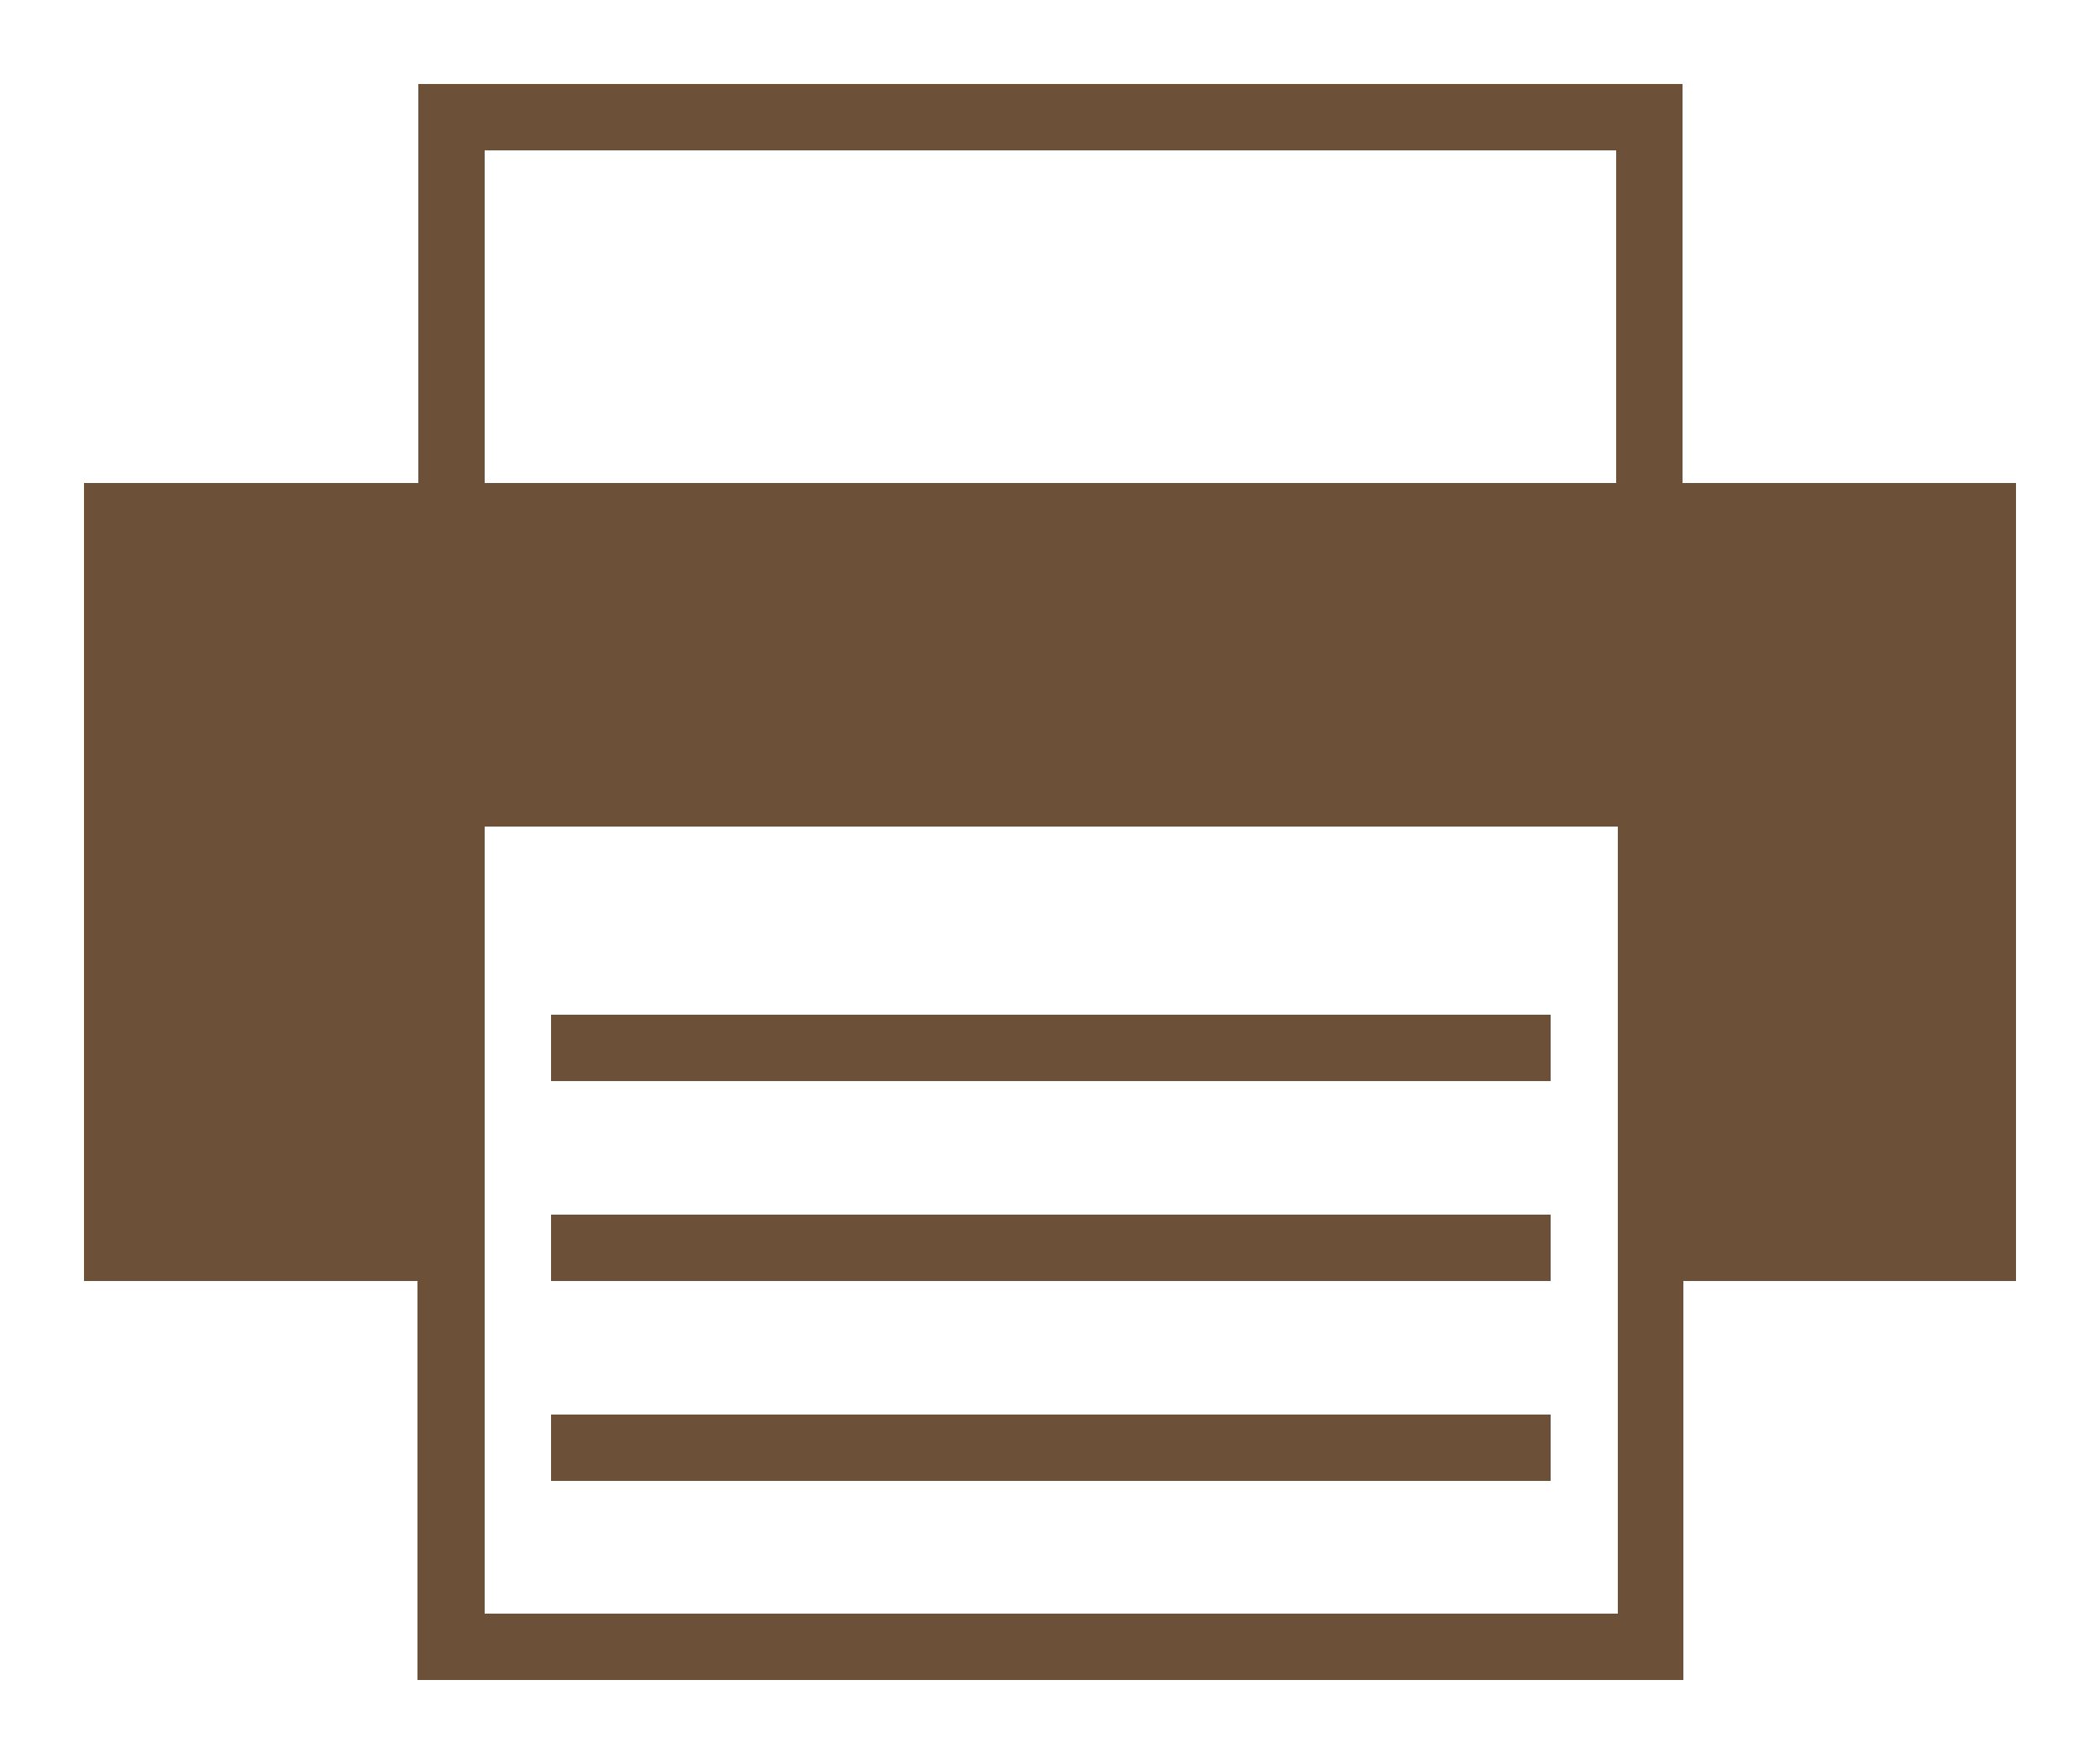
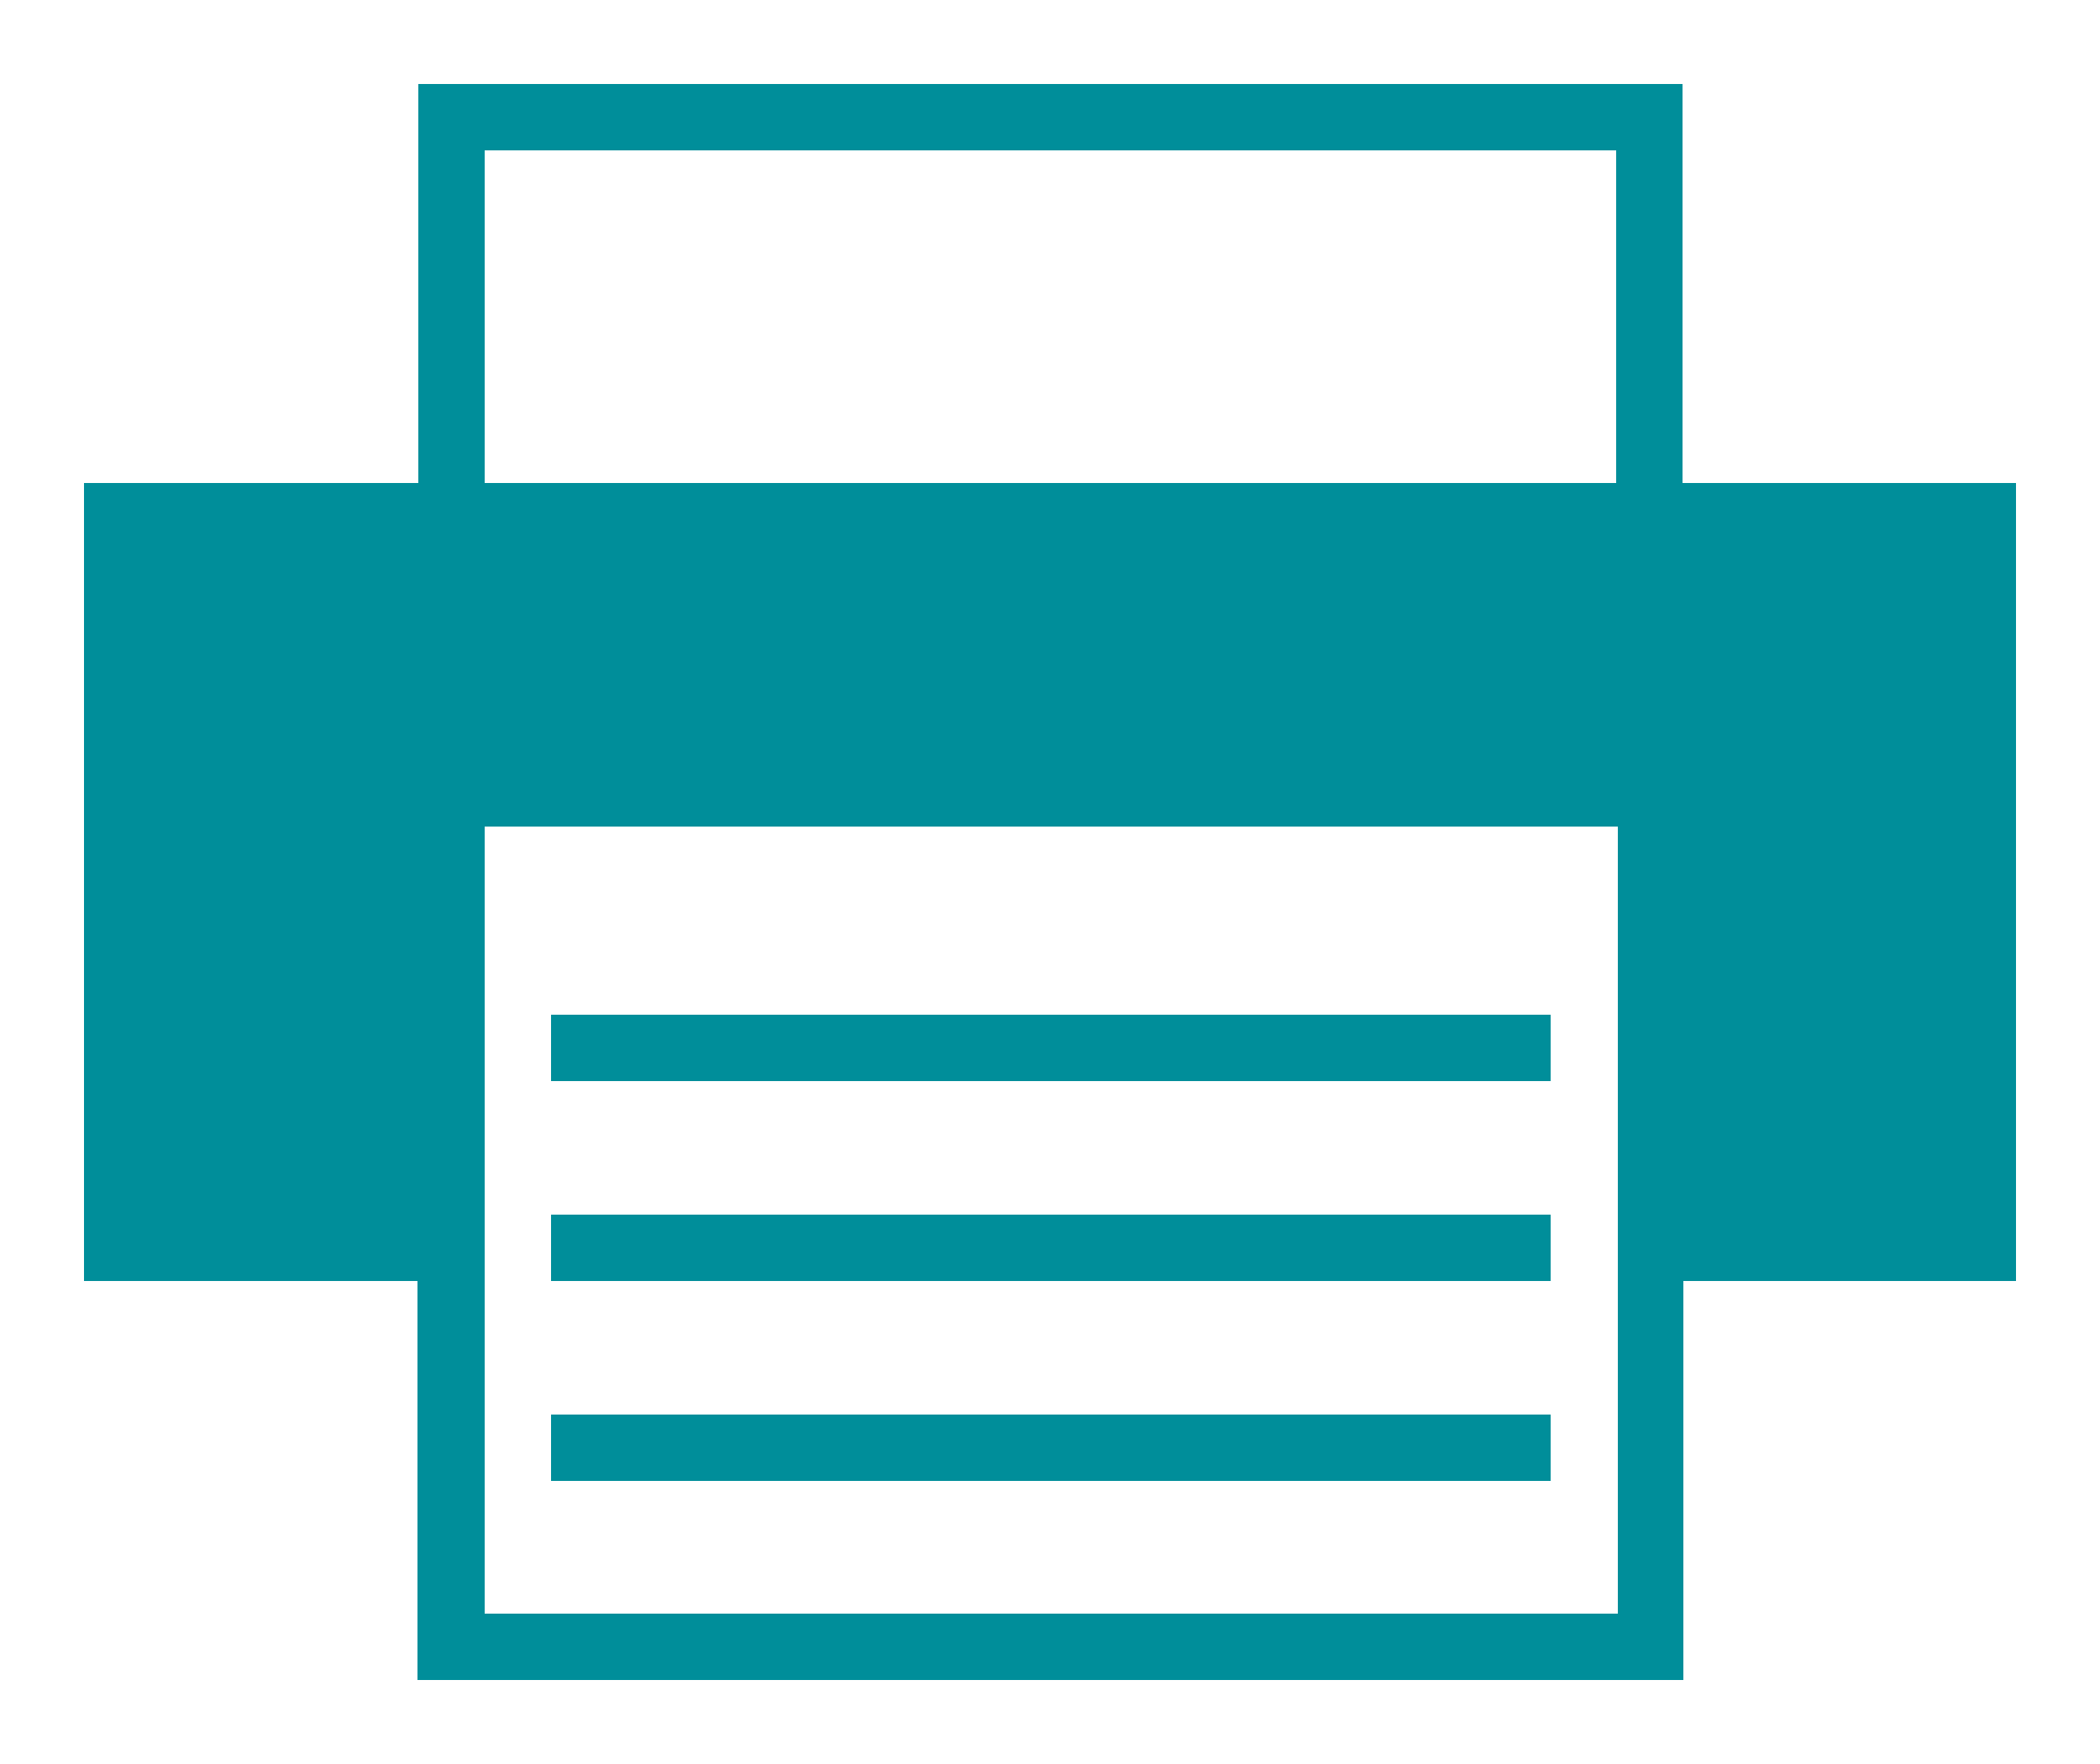
<svg xmlns="http://www.w3.org/2000/svg" viewBox="-1 -1 25 21" width="25" height="21" style="enable-background:new 0 0 23 19;">
  <defs>
    <style type="text/css">
- 	.st0{fill:#6c5037;}
+ 	.st0{fill: #008e9a;}
</style>
  </defs>
  <g transform="matrix(1, 0, 0, 1, 0, 0)">
    <path class="st0" d="M 19.03 14.25 L 23 14.25 L 23 4.75 L 19.03 4.75 L 19.03 0 L 3.98 0 L 3.98 4.75 L 0 4.75 L 0 14.25 L 3.97 14.25 L 3.97 19 L 19.04 19 L 19.04 14.25 Z M 18.24 0.79 L 18.24 4.75 L 4.77 4.75 L 4.77 0.79 M 4.77 8.84 L 18.26 8.84 L 18.26 18.21 L 4.77 18.21 L 4.77 8.84 Z" />
    <rect x="5.56" y="13.46" class="st0" width="11.9" height="0.79" />
    <rect x="5.56" y="15.84" class="st0" width="11.9" height="0.79" />
    <rect x="5.56" y="11.08" class="st0" width="11.9" height="0.79" />
  </g>
</svg>
